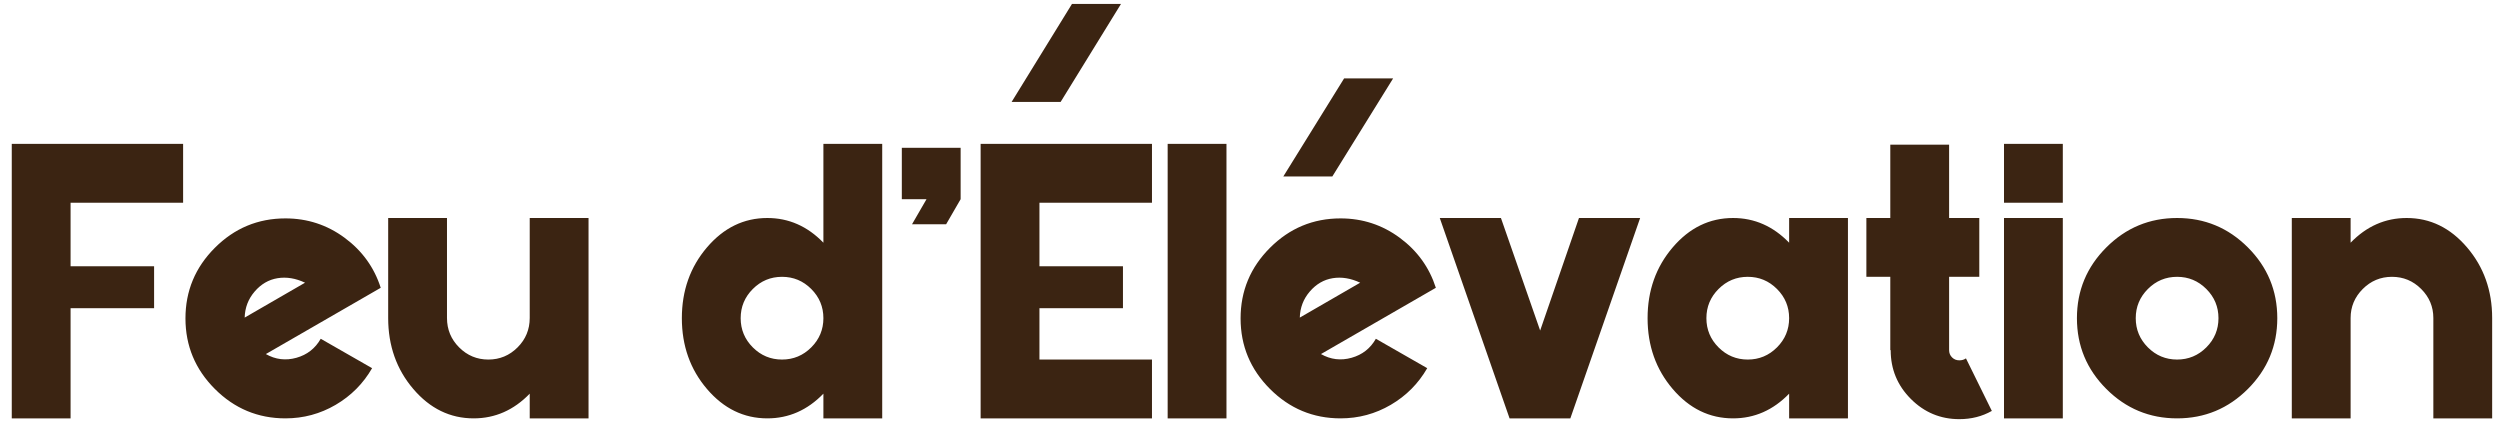
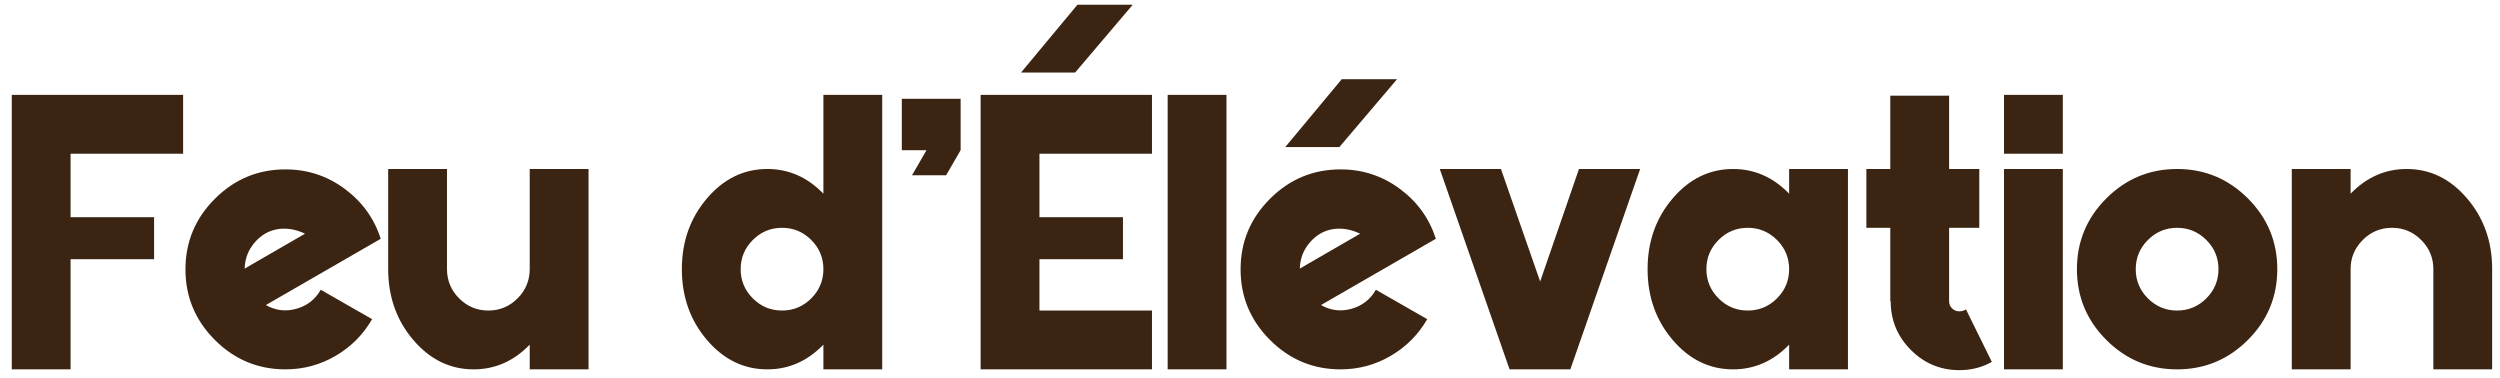
- <svg xmlns="http://www.w3.org/2000/svg" viewBox="0 -1067 6376 1077">
-   <path fill="#3B2412" d="M30 -700H467V-550H180V-388H393V-281H180V0H30ZM778 -346Q742 -363 708.0 -357.5Q674 -352 649.5 -323.5Q625 -295 624 -257ZM728 -510Q812 -510 879.0 -460.5Q946 -411 971 -333L678 -164Q715 -143 756.0 -154.5Q797 -166 818 -203L949 -128Q915 -69 856.0 -34.5Q797 0 728 0Q623 0 548.0 -75.0Q473 -150 473.0 -255.0Q473 -360 548.0 -435.0Q623 -510 728 -510ZM990 -256V-511H1140V-256Q1140 -212 1171.0 -181.0Q1202 -150 1245.5 -150.0Q1289 -150 1320.0 -181.0Q1351 -212 1351 -256V-511H1501V0H1351V-63Q1290 0 1208 0Q1118 0 1054.0 -75.0Q990 -150 990 -256ZM2069.0 -181.0Q2100 -212 2100.0 -255.5Q2100 -299 2069.0 -330.0Q2038 -361 1994.5 -361.0Q1951 -361 1920.0 -330.0Q1889 -299 1889.0 -255.5Q1889 -212 1920.0 -181.0Q1951 -150 1994.5 -150.0Q2038 -150 2069.0 -181.0ZM1957 -511Q2039 -511 2100 -448V-700H2250V0H2100V-63Q2039 0 1957 0Q1867 0 1803.0 -75.0Q1739 -150 1739.0 -255.5Q1739 -361 1803.0 -436.0Q1867 -511 1957 -511ZM2300 -559V-690H2450V-559L2413 -495H2326L2363 -559ZM2501 -700H2938V-550H2651V-388H2864V-281H2651V-150H2938V0H2501ZM3128 0H2978V-700H3128ZM3469 -346Q3433 -363 3399.0 -357.5Q3365 -352 3340.5 -323.5Q3316 -295 3315 -257ZM3419 -510Q3503 -510 3570.0 -460.5Q3637 -411 3662 -333L3369 -164Q3406 -143 3447.0 -154.5Q3488 -166 3509 -203L3640 -128Q3606 -69 3547.0 -34.5Q3488 0 3419 0Q3314 0 3239.0 -75.0Q3164 -150 3164.0 -255.0Q3164 -360 3239.0 -435.0Q3314 -510 3419 -510ZM3672 -511H3828L3928 -224L4027 -511H4183L4005 0H3850ZM4532.0 -181.0Q4563 -212 4563.0 -255.5Q4563 -299 4532.0 -330.0Q4501 -361 4457.5 -361.0Q4414 -361 4383.0 -330.0Q4352 -299 4352.0 -255.5Q4352 -212 4383.0 -181.0Q4414 -150 4457.5 -150.0Q4501 -150 4532.0 -181.0ZM4713 0H4563V-63Q4502 0 4420 0Q4330 0 4266.0 -75.0Q4202 -150 4202.0 -255.5Q4202 -361 4266.0 -436.0Q4330 -511 4420 -511Q4502 -511 4563 -448V-511H4713ZM4822 -174H4821V-361H4760V-511H4821V-698H4971V-511H5048V-361H4971V-174Q4971 -163 4978.5 -155.5Q4986 -148 4997 -148Q5007 -148 5014 -153L5080 -19Q5043 2 4997 2Q4925 2 4873.5 -49.5Q4822 -101 4822 -174ZM5111 -550V-700H5261V-550ZM5111 -511H5261V0H5111ZM5627.0 -181.0Q5658 -212 5658.0 -255.5Q5658 -299 5627.0 -330.0Q5596 -361 5552.5 -361.0Q5509 -361 5478.0 -330.0Q5447 -299 5447.0 -255.5Q5447 -212 5478.0 -181.0Q5509 -150 5552.5 -150.0Q5596 -150 5627.0 -181.0ZM5372.0 -75.0Q5297 -150 5297.0 -255.5Q5297 -361 5372.0 -436.0Q5447 -511 5552.5 -511.0Q5658 -511 5733.0 -436.0Q5808 -361 5808.0 -255.5Q5808 -150 5733.0 -75.0Q5658 0 5552.5 0.0Q5447 0 5372.0 -75.0ZM5845 -511H5995V-448Q6056 -511 6138 -511Q6228 -511 6292.0 -436.0Q6356 -361 6356 -256V0H6206V-256Q6206 -299 6175.0 -330.0Q6144 -361 6100.5 -361.0Q6057 -361 6026.0 -330.0Q5995 -299 5995 -256V0H5845ZM2580 -807 L2705 -807 L2859 -1057 L2734 -1057ZM3273 -617 L3398 -617 L3553 -867 L3428 -867Z" />
+ <svg xmlns="http://www.w3.org/2000/svg" viewBox="0 -942 6376 964">
+   <path fill="#3B2412" d="M30 -700H467V-550H180V-388H393V-281H180V0H30ZM778 -346Q742 -363 708.0 -357.5Q674 -352 649.5 -323.5Q625 -295 624 -257ZM728 -510Q812 -510 879.0 -460.5Q946 -411 971 -333L678 -164Q715 -143 756.0 -154.5Q797 -166 818 -203L949 -128Q915 -69 856.0 -34.5Q797 0 728 0Q623 0 548.0 -75.0Q473 -150 473.0 -255.0Q473 -360 548.0 -435.0Q623 -510 728 -510ZM990 -256V-511H1140V-256Q1140 -212 1171.0 -181.0Q1202 -150 1245.5 -150.0Q1289 -150 1320.0 -181.0Q1351 -212 1351 -256V-511H1501V0H1351V-63Q1290 0 1208 0Q1118 0 1054.0 -75.0Q990 -150 990 -256ZM2069.0 -181.0Q2100 -212 2100.0 -255.5Q2100 -299 2069.0 -330.0Q2038 -361 1994.5 -361.0Q1951 -361 1920.0 -330.0Q1889 -299 1889.0 -255.5Q1889 -212 1920.0 -181.0Q1951 -150 1994.5 -150.0Q2038 -150 2069.0 -181.0ZM1957 -511Q2039 -511 2100 -448V-700H2250V0H2100V-63Q2039 0 1957 0Q1867 0 1803.0 -75.0Q1739 -150 1739.0 -255.5Q1739 -361 1803.0 -436.0Q1867 -511 1957 -511ZM2300 -559V-690H2450V-559L2413 -495H2326L2363 -559ZM2501 -700H2938V-550H2651V-388H2864V-281H2651V-150H2938V0H2501ZM3128 0H2978V-700H3128ZM3469 -346Q3433 -363 3399.0 -357.5Q3365 -352 3340.5 -323.5Q3316 -295 3315 -257ZM3419 -510Q3503 -510 3570.0 -460.5Q3637 -411 3662 -333L3369 -164Q3406 -143 3447.0 -154.5Q3488 -166 3509 -203L3640 -128Q3606 -69 3547.0 -34.5Q3488 0 3419 0Q3314 0 3239.0 -75.0Q3164 -150 3164.0 -255.0Q3164 -360 3239.0 -435.0Q3314 -510 3419 -510ZM3672 -511H3828L3928 -224L4027 -511H4183L4005 0H3850ZM4532.0 -181.0Q4563 -212 4563.0 -255.5Q4563 -299 4532.0 -330.0Q4501 -361 4457.5 -361.0Q4414 -361 4383.0 -330.0Q4352 -299 4352.0 -255.5Q4352 -212 4383.0 -181.0Q4414 -150 4457.5 -150.0Q4501 -150 4532.0 -181.0ZM4713 0H4563V-63Q4502 0 4420 0Q4330 0 4266.0 -75.0Q4202 -150 4202.0 -255.5Q4202 -361 4266.0 -436.0Q4330 -511 4420 -511Q4502 -511 4563 -448V-511H4713ZM4822 -174H4821V-361H4760V-511H4821V-698H4971V-511H5048V-361H4971V-174Q4971 -163 4978.5 -155.5Q4986 -148 4997 -148Q5007 -148 5014 -153L5080 -19Q5043 2 4997 2Q4925 2 4873.5 -49.5Q4822 -101 4822 -174ZM5111 -550V-700H5261V-550ZM5111 -511H5261V0H5111ZM5627.0 -181.0Q5658 -212 5658.0 -255.5Q5658 -299 5627.0 -330.0Q5596 -361 5552.5 -361.0Q5509 -361 5478.0 -330.0Q5447 -299 5447.0 -255.5Q5447 -212 5478.0 -181.0Q5509 -150 5552.5 -150.0Q5596 -150 5627.0 -181.0ZM5372.0 -75.0Q5297 -150 5297.0 -255.5Q5297 -361 5372.0 -436.0Q5447 -511 5552.5 -511.0Q5658 -511 5733.0 -436.0Q5808 -361 5808.0 -255.5Q5808 -150 5733.0 -75.0Q5658 0 5552.5 0.0Q5447 0 5372.0 -75.0ZM5845 -511H5995V-448Q6056 -511 6138 -511Q6228 -511 6292.0 -436.0Q6356 -361 6356 -256V0H6206V-256Q6206 -299 6175.0 -330.0Q6144 -361 6100.5 -361.0Q6057 -361 6026.0 -330.0Q5995 -299 5995 -256V0H5845ZM2604 -757 L2742 -757 L2889 -930 L2748 -930ZM3278 -567 L3416 -567 L3563 -740 L3422 -740Z" />
</svg>
